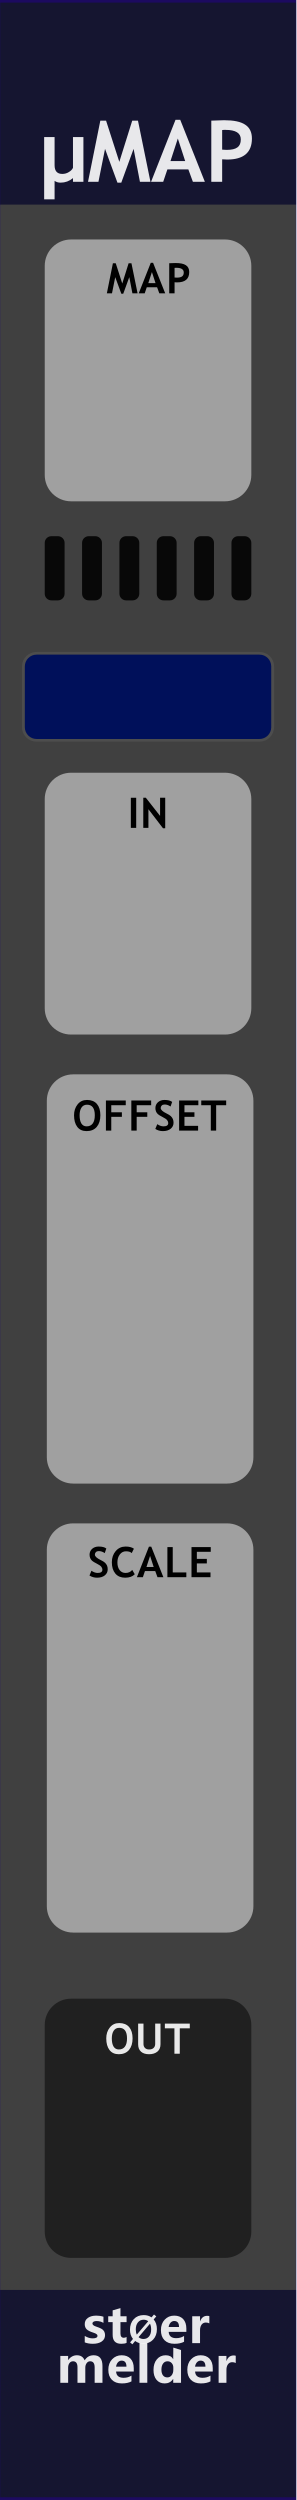
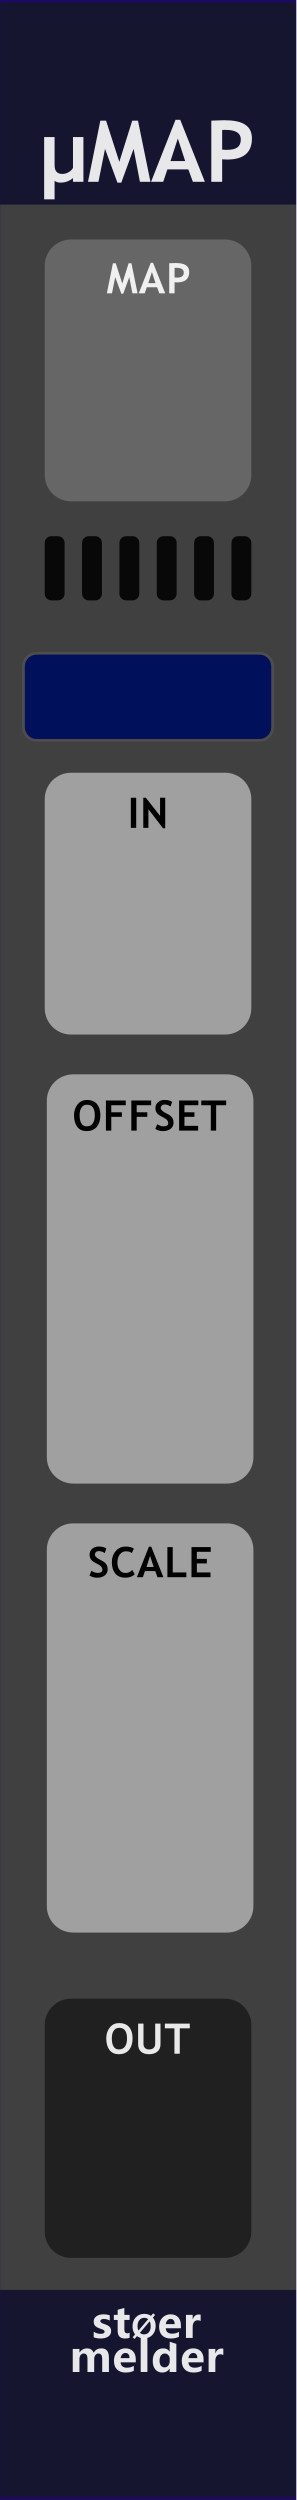
<svg xmlns="http://www.w3.org/2000/svg" width="100%" height="100%" viewBox="0 0 45 380" version="1.1" xml:space="preserve" style="fill-rule:evenodd;clip-rule:evenodd;stroke-linecap:round;stroke-linejoin:round;stroke-miterlimit:1.5;">
  <g id="panel" transform="matrix(0.834722,0,0,1.04324,-803.837,250.623)">
    <g transform="matrix(0.898503,0,0,0.958552,963,-240.242)">
      <rect x="0" y="0" width="60" height="380" style="fill:rgb(64,64,64);" />
    </g>
    <g transform="matrix(0.318803,0,0,1.81961,972.575,-538.829)">
      <rect x="-30.034" y="347.456" width="169.102" height="16.91" style="fill:rgb(10,10,44);fill-opacity:0.8;" />
    </g>
    <g transform="matrix(0.318803,0,0,1.76292,972.575,-852.772)">
      <rect x="-30.034" y="347.456" width="169.102" height="16.91" style="fill:rgb(10,10,44);fill-opacity:0.8;" />
    </g>
    <g transform="matrix(2.40704,0,0,25.5659,873.006,-292.473)">
      <rect x="37.388" y="2.043" width="22.397" height="14.247" style="fill:none;stroke:rgb(32,6,118);stroke-opacity:0.7;stroke-width:0.03px;" />
    </g>
-     <g transform="matrix(0.840359,0,0,0.840359,157.921,16.2108)">
+     <g transform="matrix(0.72137,0,0,0.72137,275.731,27.4823)">
      <g transform="matrix(1.198,0,0,0.958552,893.633,-224.914)">
        <g transform="matrix(9,0,0,9,64.0056,347.267)">
          <path d="M0.919,-0L0.762,-0L0.762,-0.308C0.762,-0.391 0.732,-0.432 0.671,-0.432C0.643,-0.432 0.62,-0.42 0.602,-0.395C0.583,-0.369 0.574,-0.339 0.574,-0.303L0.574,-0L0.417,-0L0.417,-0.312C0.417,-0.392 0.387,-0.432 0.327,-0.432C0.298,-0.432 0.274,-0.42 0.256,-0.396C0.238,-0.372 0.229,-0.341 0.229,-0.301L0.229,-0L0.072,-0L0.072,-0.54L0.229,-0.54L0.229,-0.456L0.231,-0.456C0.25,-0.486 0.275,-0.51 0.307,-0.528C0.338,-0.545 0.371,-0.553 0.405,-0.553C0.481,-0.553 0.533,-0.519 0.561,-0.451C0.603,-0.519 0.663,-0.553 0.743,-0.553C0.86,-0.553 0.919,-0.481 0.919,-0.335L0.919,-0Z" style="fill:white;fill-opacity:0.9;fill-rule:nonzero;" />
        </g>
        <g transform="matrix(9,0,0,9,72.978,347.267)">
          <path d="M0.551,-0.226L0.196,-0.226C0.201,-0.142 0.252,-0.1 0.347,-0.1C0.407,-0.1 0.459,-0.115 0.505,-0.144L0.505,-0.028C0.456,-0.001 0.391,0.013 0.312,0.013C0.226,0.013 0.159,-0.011 0.111,-0.06C0.063,-0.108 0.04,-0.176 0.04,-0.262C0.04,-0.348 0.065,-0.419 0.116,-0.472C0.167,-0.526 0.23,-0.553 0.307,-0.553C0.384,-0.553 0.443,-0.53 0.487,-0.484C0.53,-0.437 0.551,-0.374 0.551,-0.292L0.551,-0.226ZM0.404,-0.324C0.404,-0.405 0.372,-0.445 0.306,-0.445C0.279,-0.445 0.255,-0.434 0.234,-0.412C0.214,-0.39 0.201,-0.361 0.195,-0.324L0.404,-0.324Z" style="fill:white;fill-opacity:0.9;fill-rule:nonzero;" />
        </g>
        <g transform="matrix(9,0,0,9,78.3513,347.267)">
          <rect x="0.069" y="-0.799" width="0.157" height="0.799" style="fill:white;fill-opacity:0.9;fill-rule:nonzero;" />
        </g>
        <g transform="matrix(9,0,0,9,81.1494,347.267)">
          <path d="M0.593,-0L0.436,-0L0.436,-0.076L0.433,-0.076C0.395,-0.017 0.339,0.013 0.264,0.013C0.195,0.013 0.141,-0.011 0.1,-0.06C0.06,-0.108 0.04,-0.174 0.04,-0.258C0.04,-0.346 0.062,-0.418 0.108,-0.472C0.153,-0.526 0.212,-0.553 0.286,-0.553C0.356,-0.553 0.405,-0.528 0.433,-0.477L0.436,-0.477L0.438,-0.707L0.593,-0.658L0.593,-0ZM0.438,-0.306C0.438,-0.342 0.427,-0.372 0.405,-0.396C0.383,-0.42 0.356,-0.432 0.323,-0.432C0.284,-0.432 0.254,-0.417 0.232,-0.386C0.21,-0.356 0.199,-0.315 0.199,-0.263C0.199,-0.213 0.21,-0.175 0.231,-0.148C0.252,-0.121 0.281,-0.108 0.318,-0.108C0.353,-0.108 0.382,-0.122 0.404,-0.15C0.427,-0.179 0.438,-0.215 0.438,-0.261L0.438,-0.306Z" style="fill:white;fill-opacity:0.9;fill-rule:nonzero;" />
        </g>
        <g transform="matrix(9,0,0,9,87.2654,347.267)">
          <path d="M0.551,-0.226L0.196,-0.226C0.201,-0.142 0.252,-0.1 0.347,-0.1C0.407,-0.1 0.459,-0.115 0.505,-0.144L0.505,-0.028C0.456,-0.001 0.391,0.013 0.312,0.013C0.226,0.013 0.159,-0.011 0.111,-0.06C0.063,-0.108 0.04,-0.176 0.04,-0.262C0.04,-0.348 0.065,-0.419 0.116,-0.472C0.167,-0.526 0.23,-0.553 0.307,-0.553C0.384,-0.553 0.443,-0.53 0.487,-0.484C0.53,-0.437 0.551,-0.374 0.551,-0.292L0.551,-0.226ZM0.404,-0.324C0.404,-0.405 0.372,-0.445 0.306,-0.445C0.279,-0.445 0.255,-0.434 0.234,-0.412C0.214,-0.39 0.201,-0.361 0.195,-0.324L0.404,-0.324Z" style="fill:white;fill-opacity:0.9;fill-rule:nonzero;" />
        </g>
        <g transform="matrix(9,0,0,9,92.6386,347.267)">
          <path d="M0.416,-0.397C0.397,-0.408 0.374,-0.414 0.346,-0.414C0.31,-0.414 0.282,-0.4 0.261,-0.373C0.24,-0.345 0.229,-0.308 0.229,-0.26L0.229,-0L0.072,-0L0.072,-0.54L0.229,-0.54L0.229,-0.438L0.231,-0.438C0.257,-0.512 0.305,-0.549 0.374,-0.549C0.392,-0.549 0.406,-0.547 0.416,-0.543L0.416,-0.397Z" style="fill:white;fill-opacity:0.9;fill-rule:nonzero;" />
        </g>
      </g>
      <g transform="matrix(1.198,0,0,0.958552,893.495,-231.786)">
        <g transform="matrix(9,0,0,9,68.6657,347.267)">
          <path d="M0.058,-0.145C0.112,-0.112 0.165,-0.096 0.216,-0.096C0.281,-0.096 0.314,-0.113 0.314,-0.148C0.314,-0.173 0.287,-0.193 0.233,-0.21C0.166,-0.231 0.12,-0.254 0.095,-0.28C0.07,-0.305 0.058,-0.34 0.058,-0.383C0.058,-0.436 0.079,-0.478 0.122,-0.508C0.165,-0.538 0.221,-0.553 0.291,-0.553C0.34,-0.553 0.388,-0.546 0.434,-0.531L0.434,-0.407C0.392,-0.432 0.346,-0.444 0.295,-0.444C0.27,-0.444 0.25,-0.44 0.235,-0.431C0.22,-0.422 0.212,-0.41 0.212,-0.396C0.212,-0.371 0.235,-0.351 0.28,-0.335C0.329,-0.319 0.366,-0.304 0.39,-0.291C0.415,-0.278 0.434,-0.26 0.447,-0.238C0.459,-0.216 0.466,-0.191 0.466,-0.163C0.466,-0.107 0.444,-0.064 0.399,-0.033C0.354,-0.002 0.295,0.013 0.22,0.013C0.162,0.013 0.107,0.004 0.058,-0.015L0.058,-0.145Z" style="fill:white;fill-opacity:0.9;fill-rule:nonzero;" />
        </g>
        <g transform="matrix(9,0,0,9,73.2436,347.267)">
          <path d="M0.39,-0.006C0.366,0.007 0.33,0.013 0.282,0.013C0.167,0.013 0.11,-0.047 0.11,-0.167L0.11,-0.422L0.021,-0.422L0.021,-0.54L0.11,-0.54L0.11,-0.659L0.267,-0.704L0.267,-0.54L0.39,-0.54L0.39,-0.422L0.267,-0.422L0.267,-0.195C0.267,-0.137 0.289,-0.108 0.335,-0.108C0.353,-0.108 0.371,-0.114 0.39,-0.124L0.39,-0.006Z" style="fill:white;fill-opacity:0.9;fill-rule:nonzero;" />
        </g>
        <g transform="matrix(6.6,0,0,6.6,77.1051,347.267)">
          <path d="M0.106,0.032L0.043,-0.021L0.122,-0.115C0.067,-0.183 0.04,-0.268 0.04,-0.368C0.04,-0.487 0.075,-0.584 0.144,-0.658C0.213,-0.732 0.305,-0.769 0.418,-0.769C0.5,-0.769 0.571,-0.748 0.63,-0.706L0.698,-0.785L0.761,-0.733L0.689,-0.65C0.748,-0.581 0.778,-0.493 0.778,-0.384C0.778,-0.266 0.743,-0.17 0.674,-0.097C0.605,-0.023 0.516,0.013 0.406,0.013C0.32,0.013 0.246,-0.011 0.182,-0.059L0.106,0.032ZM0.54,-0.6C0.506,-0.628 0.463,-0.642 0.413,-0.642C0.349,-0.642 0.297,-0.617 0.258,-0.569C0.218,-0.52 0.199,-0.455 0.199,-0.375C0.199,-0.319 0.208,-0.273 0.227,-0.234L0.54,-0.6ZM0.275,-0.165C0.311,-0.131 0.356,-0.114 0.409,-0.114C0.473,-0.114 0.524,-0.137 0.563,-0.184C0.601,-0.231 0.62,-0.294 0.62,-0.374C0.62,-0.435 0.61,-0.488 0.588,-0.533L0.275,-0.165Z" style="fill:white;fill-opacity:0.9;fill-rule:nonzero;" />
        </g>
        <g transform="matrix(9,0,0,9,82.6053,347.267)">
          <path d="M0.551,-0.226L0.196,-0.226C0.201,-0.142 0.252,-0.1 0.347,-0.1C0.407,-0.1 0.459,-0.115 0.505,-0.144L0.505,-0.028C0.456,-0.001 0.391,0.013 0.312,0.013C0.226,0.013 0.159,-0.011 0.111,-0.06C0.063,-0.108 0.04,-0.176 0.04,-0.262C0.04,-0.348 0.065,-0.419 0.116,-0.472C0.167,-0.526 0.23,-0.553 0.307,-0.553C0.384,-0.553 0.443,-0.53 0.487,-0.484C0.53,-0.437 0.551,-0.374 0.551,-0.292L0.551,-0.226ZM0.404,-0.324C0.404,-0.405 0.372,-0.445 0.306,-0.445C0.279,-0.445 0.255,-0.434 0.234,-0.412C0.214,-0.39 0.201,-0.361 0.195,-0.324L0.404,-0.324Z" style="fill:white;fill-opacity:0.9;fill-rule:nonzero;" />
        </g>
        <g transform="matrix(9,0,0,9,87.9786,347.267)">
          <path d="M0.416,-0.397C0.397,-0.408 0.374,-0.414 0.346,-0.414C0.31,-0.414 0.282,-0.4 0.261,-0.373C0.24,-0.345 0.229,-0.308 0.229,-0.26L0.229,-0L0.072,-0L0.072,-0.54L0.229,-0.54L0.229,-0.438L0.231,-0.438C0.257,-0.512 0.305,-0.549 0.374,-0.549C0.392,-0.549 0.406,-0.547 0.416,-0.543L0.416,-0.397Z" style="fill:white;fill-opacity:0.9;fill-rule:nonzero;" />
        </g>
      </g>
    </g>
    <g transform="matrix(1.198,0,0,0.958552,968.115,-213.748)">
      <g transform="matrix(13,0,0,13,1.86939,0)">
        <path d="M0.166,0.205L0.044,0.205L0.044,-0.523L0.166,-0.523L0.166,-0.193C0.166,-0.126 0.196,-0.092 0.256,-0.092C0.284,-0.092 0.31,-0.099 0.333,-0.114C0.357,-0.128 0.373,-0.145 0.381,-0.164L0.381,-0.523L0.503,-0.523L0.503,0L0.381,0L0.381,-0.043C0.339,-0.008 0.291,0.01 0.236,0.01C0.208,0.01 0.185,0.003 0.166,-0.011L0.166,0.205Z" style="fill:white;fill-opacity:0.9;fill-rule:nonzero;" />
      </g>
      <g transform="matrix(13,0,0,13,8.97876,0)">
        <path d="M0.74,0L0.617,0L0.543,-0.385L0.399,0.01L0.354,0.01L0.209,-0.385L0.132,0L0.01,0L0.154,-0.715L0.221,-0.715L0.376,-0.233L0.527,-0.715L0.594,-0.715L0.74,0Z" style="fill:white;fill-opacity:0.9;fill-rule:nonzero;" />
      </g>
      <g transform="matrix(13,0,0,13,18.6653,0)">
        <path d="M0.491,-0L0.438,-0.145L0.193,-0.145L0.144,-0L0.002,-0L0.288,-0.725L0.343,-0.725L0.631,-0L0.491,-0ZM0.315,-0.506L0.229,-0.242L0.401,-0.242L0.315,-0.506Z" style="fill:white;fill-opacity:0.9;fill-rule:nonzero;" />
      </g>
      <g transform="matrix(13,0,0,13,26.8982,0)">
        <path d="M0.2,-0.263L0.2,-0L0.073,-0L0.073,-0.715C0.158,-0.718 0.207,-0.72 0.222,-0.72C0.335,-0.72 0.417,-0.703 0.469,-0.668C0.522,-0.634 0.548,-0.579 0.548,-0.506C0.548,-0.342 0.451,-0.26 0.258,-0.26C0.243,-0.26 0.224,-0.261 0.2,-0.263ZM0.2,-0.605L0.2,-0.376C0.222,-0.374 0.239,-0.373 0.251,-0.373C0.309,-0.373 0.351,-0.382 0.378,-0.402C0.405,-0.421 0.418,-0.452 0.418,-0.496C0.418,-0.57 0.358,-0.607 0.239,-0.607C0.225,-0.607 0.213,-0.607 0.2,-0.605Z" style="fill:white;fill-opacity:0.9;fill-rule:nonzero;" />
      </g>
    </g>
    <g transform="matrix(0.552947,0,0,1.42457,968.322,-208.741)">
      <path d="M73.138,59.615C73.138,58.13 69.254,56.924 64.471,56.924L13.773,56.924C8.99,56.924 5.107,58.13 5.107,59.615L5.107,81.013C5.107,82.498 8.99,83.704 13.773,83.704L64.471,83.704C69.254,83.704 73.138,82.498 73.138,81.013L73.138,59.615Z" style="fill:white;fill-opacity:0.5;" />
    </g>
    <g transform="matrix(1.198,0,0,0.958552,940.543,-169.356)">
      <g transform="matrix(6.4,0,0,6.4,38.1466,51.8924)">
        <rect x="0.076" y="-0.715" width="0.127" height="0.715" style="fill-rule:nonzero;" />
      </g>
      <g transform="matrix(6.4,0,0,6.4,40.0559,51.8924)">
        <path d="M0.542,0.01L0.195,-0.443L0.195,0L0.073,0L0.073,-0.715L0.134,-0.715L0.472,-0.284L0.472,-0.715L0.594,-0.715L0.594,0.01L0.542,0.01Z" style="fill-rule:nonzero;" />
      </g>
    </g>
    <g transform="matrix(0.552947,0,0,2.22633,968.702,-210.432)">
      <path d="M73.138,58.646C73.138,57.695 69.254,56.924 64.471,56.924L13.773,56.924C8.99,56.924 5.107,57.695 5.107,58.646L5.107,81.982C5.107,82.932 8.99,83.704 13.773,83.704L64.471,83.704C69.254,83.704 73.138,82.932 73.138,81.982L73.138,58.646Z" style="fill:white;fill-opacity:0.5;" />
    </g>
    <g transform="matrix(1.198,0,0,0.958552,940.82,-125.248)">
      <g transform="matrix(6.4,0,0,6.4,29.5187,51.8924)">
        <path d="M0.039,-0.364C0.039,-0.466 0.067,-0.552 0.123,-0.622C0.179,-0.693 0.253,-0.728 0.347,-0.728C0.45,-0.728 0.528,-0.696 0.583,-0.632C0.637,-0.569 0.664,-0.479 0.664,-0.364C0.664,-0.249 0.636,-0.157 0.579,-0.089C0.522,-0.022 0.441,0.012 0.337,0.012C0.241,0.012 0.167,-0.021 0.116,-0.088C0.065,-0.155 0.039,-0.247 0.039,-0.364ZM0.171,-0.364C0.171,-0.28 0.185,-0.215 0.213,-0.169C0.242,-0.124 0.283,-0.101 0.337,-0.101C0.4,-0.101 0.449,-0.123 0.482,-0.168C0.516,-0.213 0.532,-0.278 0.532,-0.364C0.532,-0.531 0.47,-0.615 0.347,-0.615C0.29,-0.615 0.247,-0.593 0.216,-0.547C0.186,-0.502 0.171,-0.441 0.171,-0.364Z" style="fill-rule:nonzero;" />
      </g>
      <g transform="matrix(6.4,0,0,6.4,34.1467,51.8924)">
        <path d="M0.2,-0.603L0.2,-0.435L0.452,-0.435L0.452,-0.327L0.2,-0.327L0.2,-0L0.073,-0L0.073,-0.715L0.544,-0.715L0.544,-0.603L0.2,-0.603Z" style="fill-rule:nonzero;" />
      </g>
      <g transform="matrix(6.4,0,0,6.4,38.0091,51.8924)">
        <path d="M0.2,-0.603L0.2,-0.435L0.452,-0.435L0.452,-0.327L0.2,-0.327L0.2,-0L0.073,-0L0.073,-0.715L0.544,-0.715L0.544,-0.603L0.2,-0.603Z" style="fill-rule:nonzero;" />
      </g>
      <g transform="matrix(6.4,0,0,6.4,41.8715,51.8924)">
        <path d="M0.039,-0.04L0.086,-0.153C0.136,-0.118 0.185,-0.101 0.234,-0.101C0.308,-0.101 0.346,-0.127 0.346,-0.179C0.346,-0.203 0.337,-0.226 0.319,-0.249C0.302,-0.271 0.266,-0.295 0.211,-0.323C0.156,-0.351 0.119,-0.373 0.1,-0.391C0.081,-0.409 0.066,-0.43 0.056,-0.454C0.046,-0.479 0.041,-0.506 0.041,-0.535C0.041,-0.59 0.061,-0.636 0.101,-0.673C0.142,-0.709 0.194,-0.728 0.257,-0.728C0.34,-0.728 0.401,-0.712 0.439,-0.681L0.401,-0.572C0.356,-0.604 0.309,-0.62 0.26,-0.62C0.23,-0.62 0.208,-0.612 0.192,-0.596C0.176,-0.581 0.167,-0.561 0.167,-0.536C0.167,-0.495 0.213,-0.452 0.304,-0.408C0.352,-0.385 0.386,-0.363 0.407,-0.344C0.428,-0.324 0.444,-0.301 0.456,-0.275C0.467,-0.248 0.472,-0.219 0.472,-0.187C0.472,-0.129 0.449,-0.081 0.404,-0.044C0.358,-0.007 0.297,0.012 0.22,0.012C0.153,0.012 0.093,-0.005 0.039,-0.04Z" style="fill-rule:nonzero;" />
      </g>
      <g transform="matrix(6.4,0,0,6.4,45.2714,51.8924)">
        <path d="M0.2,-0.603L0.2,-0.435L0.437,-0.435L0.437,-0.327L0.2,-0.327L0.2,-0.113L0.524,-0.113L0.524,-0L0.073,-0L0.073,-0.715L0.53,-0.715L0.53,-0.603L0.2,-0.603Z" style="fill-rule:nonzero;" />
      </g>
      <g transform="matrix(6.4,0,0,6.4,49.04,51.8924)">
        <path d="M0.364,-0.603L0.364,-0L0.237,-0L0.237,-0.603L0.01,-0.603L0.01,-0.715L0.602,-0.715L0.602,-0.603L0.364,-0.603Z" style="fill-rule:nonzero;" />
      </g>
    </g>
    <g transform="matrix(0.552947,0,0,2.22633,968.702,-145.012)">
      <path d="M73.138,58.646C73.138,57.695 69.254,56.924 64.471,56.924L13.773,56.924C8.99,56.924 5.107,57.695 5.107,58.646L5.107,81.982C5.107,82.932 8.99,83.704 13.773,83.704L64.471,83.704C69.254,83.704 73.138,82.932 73.138,81.982L73.138,58.646Z" style="fill:white;fill-opacity:0.5;" />
    </g>
    <g transform="matrix(1.198,0,0,0.958552,940.932,-60.1795)">
      <g transform="matrix(6.4,0,0,6.4,31.7718,51.8924)">
        <path d="M0.039,-0.04L0.086,-0.153C0.136,-0.118 0.185,-0.101 0.234,-0.101C0.308,-0.101 0.346,-0.127 0.346,-0.179C0.346,-0.203 0.337,-0.226 0.319,-0.249C0.302,-0.271 0.266,-0.295 0.211,-0.323C0.156,-0.351 0.119,-0.373 0.1,-0.391C0.081,-0.409 0.066,-0.43 0.056,-0.454C0.046,-0.479 0.041,-0.506 0.041,-0.535C0.041,-0.59 0.061,-0.636 0.101,-0.673C0.142,-0.709 0.194,-0.728 0.257,-0.728C0.34,-0.728 0.401,-0.712 0.439,-0.681L0.401,-0.572C0.356,-0.604 0.309,-0.62 0.26,-0.62C0.23,-0.62 0.208,-0.612 0.192,-0.596C0.176,-0.581 0.167,-0.561 0.167,-0.536C0.167,-0.495 0.213,-0.452 0.304,-0.408C0.352,-0.385 0.386,-0.363 0.407,-0.344C0.428,-0.324 0.444,-0.301 0.456,-0.275C0.467,-0.248 0.472,-0.219 0.472,-0.187C0.472,-0.129 0.449,-0.081 0.404,-0.044C0.358,-0.007 0.297,0.012 0.22,0.012C0.153,0.012 0.093,-0.005 0.039,-0.04Z" style="fill-rule:nonzero;" />
      </g>
      <g transform="matrix(6.4,0,0,6.4,35.1717,51.8924)">
        <path d="M0.563,-0.677L0.511,-0.572C0.483,-0.601 0.437,-0.615 0.375,-0.615C0.315,-0.615 0.266,-0.59 0.228,-0.54C0.19,-0.49 0.171,-0.427 0.171,-0.35C0.171,-0.274 0.189,-0.213 0.224,-0.168C0.259,-0.123 0.306,-0.101 0.365,-0.101C0.433,-0.101 0.485,-0.125 0.523,-0.173L0.583,-0.07C0.531,-0.015 0.455,0.012 0.355,0.012C0.255,0.012 0.177,-0.021 0.122,-0.086C0.067,-0.152 0.039,-0.242 0.039,-0.355C0.039,-0.461 0.07,-0.55 0.131,-0.621C0.192,-0.692 0.271,-0.728 0.367,-0.728C0.449,-0.728 0.514,-0.711 0.563,-0.677Z" style="fill-rule:nonzero;" />
      </g>
      <g transform="matrix(6.4,0,0,6.4,39.2153,51.8924)">
        <path d="M0.491,-0L0.438,-0.145L0.193,-0.145L0.144,-0L0.002,-0L0.288,-0.725L0.343,-0.725L0.631,-0L0.491,-0ZM0.315,-0.506L0.229,-0.242L0.401,-0.242L0.315,-0.506Z" style="fill-rule:nonzero;" />
      </g>
      <g transform="matrix(6.4,0,0,6.4,43.3964,51.8924)">
        <path d="M0.073,-0L0.073,-0.715L0.2,-0.715L0.2,-0.113L0.523,-0.113L0.523,-0L0.073,-0Z" style="fill-rule:nonzero;" />
      </g>
      <g transform="matrix(6.4,0,0,6.4,47.0619,51.8924)">
        <path d="M0.2,-0.603L0.2,-0.435L0.437,-0.435L0.437,-0.327L0.2,-0.327L0.2,-0.113L0.524,-0.113L0.524,-0L0.073,-0L0.073,-0.715L0.53,-0.715L0.53,-0.603L0.2,-0.603Z" style="fill-rule:nonzero;" />
      </g>
    </g>
-     <g transform="matrix(1,0,0,1,0,-13.3239)">
-       <g transform="matrix(0.552947,0,0,1.42457,968.322,-273.112)">
-         <path d="M73.138,59.615C73.138,58.13 69.254,56.924 64.471,56.924L13.773,56.924C8.99,56.924 5.107,58.13 5.107,59.615L5.107,81.013C5.107,82.498 8.99,83.704 13.773,83.704L64.471,83.704C69.254,83.704 73.138,82.498 73.138,81.013L73.138,59.615Z" style="fill:white;fill-opacity:0.5;" />
-       </g>
-       <g transform="matrix(1.198,0,0,0.958552,940.665,-233.913)">
-         <g transform="matrix(6.4,0,0,6.4,34.8201,51.8924)">
-           <path d="M0.74,0L0.617,0L0.543,-0.385L0.399,0.01L0.354,0.01L0.209,-0.385L0.132,0L0.01,0L0.154,-0.715L0.221,-0.715L0.376,-0.233L0.527,-0.715L0.594,-0.715L0.74,0Z" style="fill-rule:nonzero;" />
-         </g>
-         <g transform="matrix(6.4,0,0,6.4,39.7169,51.8924)">
-           <path d="M0.491,-0L0.438,-0.145L0.193,-0.145L0.144,-0L0.002,-0L0.288,-0.725L0.343,-0.725L0.631,-0L0.491,-0ZM0.315,-0.506L0.229,-0.242L0.401,-0.242L0.315,-0.506Z" style="fill-rule:nonzero;" />
-         </g>
-         <g transform="matrix(6.4,0,0,6.4,43.898,51.8924)">
-           <path d="M0.2,-0.263L0.2,-0L0.073,-0L0.073,-0.715C0.158,-0.718 0.207,-0.72 0.222,-0.72C0.335,-0.72 0.417,-0.703 0.469,-0.668C0.522,-0.634 0.548,-0.579 0.548,-0.506C0.548,-0.342 0.451,-0.26 0.258,-0.26C0.243,-0.26 0.224,-0.261 0.2,-0.263ZM0.2,-0.605L0.2,-0.376C0.222,-0.374 0.239,-0.373 0.251,-0.373C0.309,-0.373 0.351,-0.382 0.378,-0.402C0.405,-0.421 0.418,-0.452 0.418,-0.496C0.418,-0.57 0.358,-0.607 0.239,-0.607C0.225,-0.607 0.213,-0.607 0.2,-0.605Z" style="fill-rule:nonzero;" />
-         </g>
-       </g>
+     <g transform="matrix(0.552947,0,0,1.42457,968.322,-286.436)">
+       <path d="M73.138,59.615C73.138,58.13 69.254,56.924 64.471,56.924L13.773,56.924C8.99,56.924 5.107,58.13 5.107,59.615L5.107,81.013C5.107,82.498 8.99,83.704 13.773,83.704L64.471,83.704C69.254,83.704 73.138,82.498 73.138,81.013L73.138,59.615Z" style="fill:white;fill-opacity:0.2;" />
    </g>
    <g transform="matrix(0.552947,0,0,1.41025,968.322,-29.3037)">
      <path d="M73.138,59.642C73.138,58.142 69.254,56.924 64.471,56.924L13.773,56.924C8.99,56.924 5.107,58.142 5.107,59.642L5.107,80.985C5.107,82.486 8.99,83.704 13.773,83.704L64.471,83.704C69.254,83.704 73.138,82.486 73.138,80.985L73.138,59.642Z" style="fill-opacity:0.5;" />
    </g>
    <g transform="matrix(1.198,0,0,0.958552,940.233,9.24967)">
      <g transform="matrix(6.4,0,0,6.4,34.9056,51.8924)">
        <path d="M0.039,-0.364C0.039,-0.466 0.067,-0.552 0.123,-0.622C0.179,-0.693 0.253,-0.728 0.347,-0.728C0.45,-0.728 0.528,-0.696 0.583,-0.632C0.637,-0.569 0.664,-0.479 0.664,-0.364C0.664,-0.249 0.636,-0.157 0.579,-0.089C0.522,-0.022 0.441,0.012 0.337,0.012C0.241,0.012 0.167,-0.021 0.116,-0.088C0.065,-0.155 0.039,-0.247 0.039,-0.364ZM0.171,-0.364C0.171,-0.28 0.185,-0.215 0.213,-0.169C0.242,-0.124 0.283,-0.101 0.337,-0.101C0.4,-0.101 0.449,-0.123 0.482,-0.168C0.516,-0.213 0.532,-0.278 0.532,-0.364C0.532,-0.531 0.47,-0.615 0.347,-0.615C0.29,-0.615 0.247,-0.593 0.216,-0.547C0.186,-0.502 0.171,-0.441 0.171,-0.364Z" style="fill:white;fill-opacity:0.9;fill-rule:nonzero;" />
      </g>
      <g transform="matrix(6.4,0,0,6.4,39.5336,51.8924)">
        <path d="M0.073,-0.715L0.2,-0.715L0.2,-0.23C0.2,-0.192 0.212,-0.161 0.235,-0.137C0.259,-0.113 0.291,-0.101 0.332,-0.101C0.378,-0.101 0.414,-0.112 0.439,-0.136C0.465,-0.16 0.478,-0.192 0.478,-0.233L0.478,-0.715L0.604,-0.715L0.604,-0.223C0.604,-0.15 0.58,-0.092 0.531,-0.05C0.481,-0.009 0.415,0.012 0.333,0.012C0.25,0.012 0.186,-0.008 0.141,-0.049C0.096,-0.09 0.073,-0.148 0.073,-0.224L0.073,-0.715Z" style="fill:white;fill-opacity:0.9;fill-rule:nonzero;" />
      </g>
      <g transform="matrix(6.4,0,0,6.4,43.9991,51.8924)">
        <path d="M0.364,-0.603L0.364,-0L0.237,-0L0.237,-0.603L0.01,-0.603L0.01,-0.715L0.602,-0.715L0.602,-0.603L0.364,-0.603Z" style="fill:white;fill-opacity:0.9;fill-rule:nonzero;" />
      </g>
    </g>
    <g transform="matrix(1,0,0,1,0,1.8136)">
      <g transform="matrix(0.891315,0,0,0.91012,964.708,-234.848)">
        <path d="M11.279,78.994C11.279,78.404 10.668,77.926 9.916,77.926L8.586,77.926C7.834,77.926 7.223,78.404 7.223,78.994L7.223,87.133C7.223,87.722 7.834,88.201 8.586,88.201L9.916,88.201C10.668,88.201 11.279,87.722 11.279,87.133L11.279,78.994Z" style="fill-opacity:0.88;" />
      </g>
      <g transform="matrix(0.891315,0,0,0.91012,971.509,-234.848)">
        <path d="M11.279,78.994C11.279,78.404 10.668,77.926 9.916,77.926L8.586,77.926C7.834,77.926 7.223,78.404 7.223,78.994L7.223,87.133C7.223,87.722 7.834,88.201 8.586,88.201L9.916,88.201C10.668,88.201 11.279,87.722 11.279,87.133L11.279,78.994Z" style="fill-opacity:0.88;" />
      </g>
      <g transform="matrix(0.891315,0,0,0.91012,978.309,-234.848)">
        <path d="M11.279,78.994C11.279,78.404 10.668,77.926 9.916,77.926L8.586,77.926C7.834,77.926 7.223,78.404 7.223,78.994L7.223,87.133C7.223,87.722 7.834,88.201 8.586,88.201L9.916,88.201C10.668,88.201 11.279,87.722 11.279,87.133L11.279,78.994Z" style="fill-opacity:0.88;" />
      </g>
      <g transform="matrix(0.891315,0,0,0.91012,985.109,-234.848)">
        <path d="M11.279,78.994C11.279,78.404 10.668,77.926 9.916,77.926L8.586,77.926C7.834,77.926 7.223,78.404 7.223,78.994L7.223,87.133C7.223,87.722 7.834,88.201 8.586,88.201L9.916,88.201C10.668,88.201 11.279,87.722 11.279,87.133L11.279,78.994Z" style="fill-opacity:0.88;" />
      </g>
      <g transform="matrix(0.891315,0,0,0.91012,991.91,-234.848)">
        <path d="M11.279,78.994C11.279,78.404 10.668,77.926 9.916,77.926L8.586,77.926C7.834,77.926 7.223,78.404 7.223,78.994L7.223,87.133C7.223,87.722 7.834,88.201 8.586,88.201L9.916,88.201C10.668,88.201 11.279,87.722 11.279,87.133L11.279,78.994Z" style="fill-opacity:0.88;" />
      </g>
      <g transform="matrix(0.891315,0,0,0.91012,998.71,-234.848)">
        <path d="M11.279,78.994C11.279,78.404 10.668,77.926 9.916,77.926L8.586,77.926C7.834,77.926 7.223,78.404 7.223,78.994L7.223,87.133C7.223,87.722 7.834,88.201 8.586,88.201L9.916,88.201C10.668,88.201 11.279,87.722 11.279,87.133L11.279,78.994Z" style="fill-opacity:0.88;" />
      </g>
    </g>
    <g transform="matrix(1.7944,0,0,1.34672,944.235,-422.235)">
      <path d="M38.128,207.245C38.128,206.459 37.529,205.822 36.792,205.822L14.166,205.822C13.43,205.822 12.831,206.459 12.831,207.245L12.831,213.815C12.831,214.601 13.43,215.238 14.166,215.238L36.792,215.238C37.529,215.238 38.128,214.601 38.128,213.815L38.128,207.245Z" style="fill:rgb(0,16,90);stroke:rgb(77,77,77);stroke-width:0.29px;stroke-linecap:square;" />
    </g>
+     <g transform="matrix(1.198,0,0,0.958552,940.665,-247.237)">
+       <g transform="matrix(6.4,0,0,6.4,34.8201,51.8924)">
+         <path d="M0.74,0L0.617,0L0.543,-0.385L0.399,0.01L0.354,0.01L0.209,-0.385L0.132,0L0.01,0L0.154,-0.715L0.221,-0.715L0.376,-0.233L0.527,-0.715L0.594,-0.715L0.74,0Z" style="fill:white;fill-opacity:0.9;fill-rule:nonzero;" />
+       </g>
+       <g transform="matrix(6.4,0,0,6.4,39.7169,51.8924)">
+         <path d="M0.491,-0L0.438,-0.145L0.193,-0.145L0.144,-0L0.002,-0L0.288,-0.725L0.343,-0.725L0.631,-0L0.491,-0ZM0.315,-0.506L0.229,-0.242L0.401,-0.242L0.315,-0.506Z" style="fill:white;fill-opacity:0.9;fill-rule:nonzero;" />
+       </g>
+       <g transform="matrix(6.4,0,0,6.4,43.898,51.8924)">
+         <path d="M0.2,-0.263L0.2,-0L0.073,-0L0.073,-0.715C0.158,-0.718 0.207,-0.72 0.222,-0.72C0.335,-0.72 0.417,-0.703 0.469,-0.668C0.522,-0.634 0.548,-0.579 0.548,-0.506C0.548,-0.342 0.451,-0.26 0.258,-0.26C0.243,-0.26 0.224,-0.261 0.2,-0.263ZM0.2,-0.605L0.2,-0.376C0.222,-0.374 0.239,-0.373 0.251,-0.373C0.309,-0.373 0.351,-0.382 0.378,-0.402C0.405,-0.421 0.418,-0.452 0.418,-0.496C0.418,-0.57 0.358,-0.607 0.239,-0.607C0.225,-0.607 0.213,-0.607 0.2,-0.605Z" style="fill:white;fill-opacity:0.9;fill-rule:nonzero;" />
+       </g>
+     </g>
  </g>
</svg>
